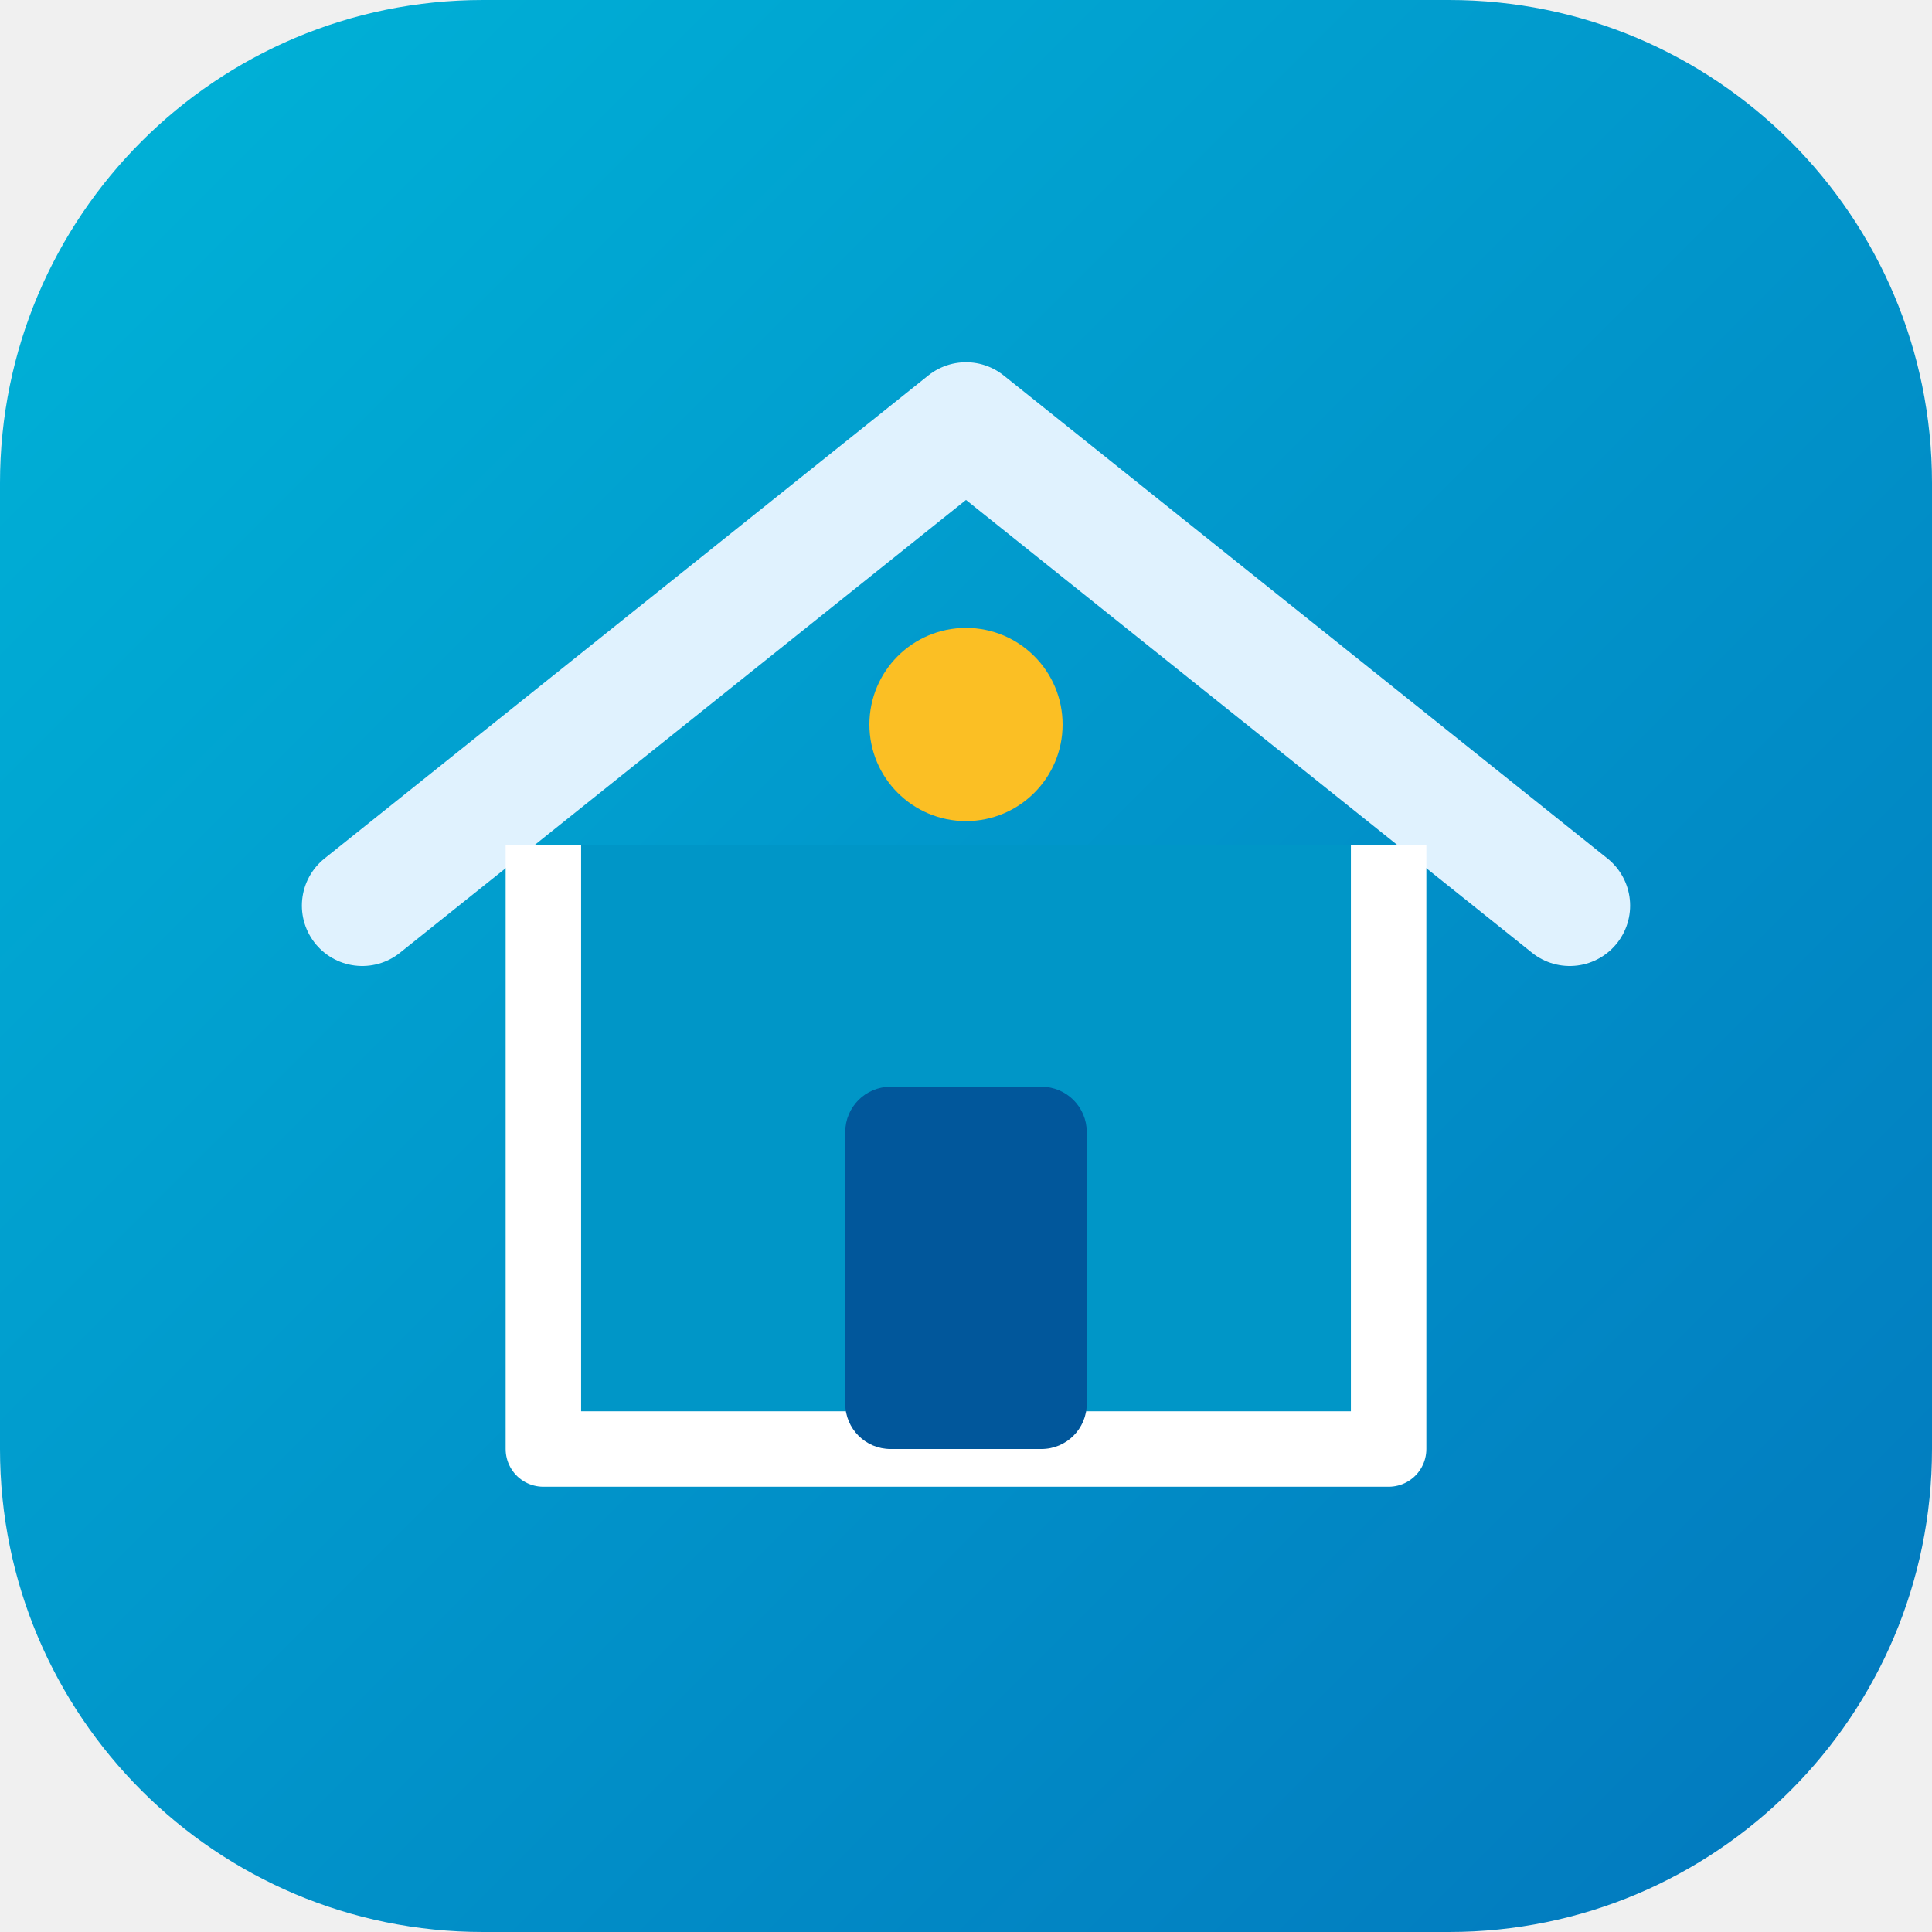
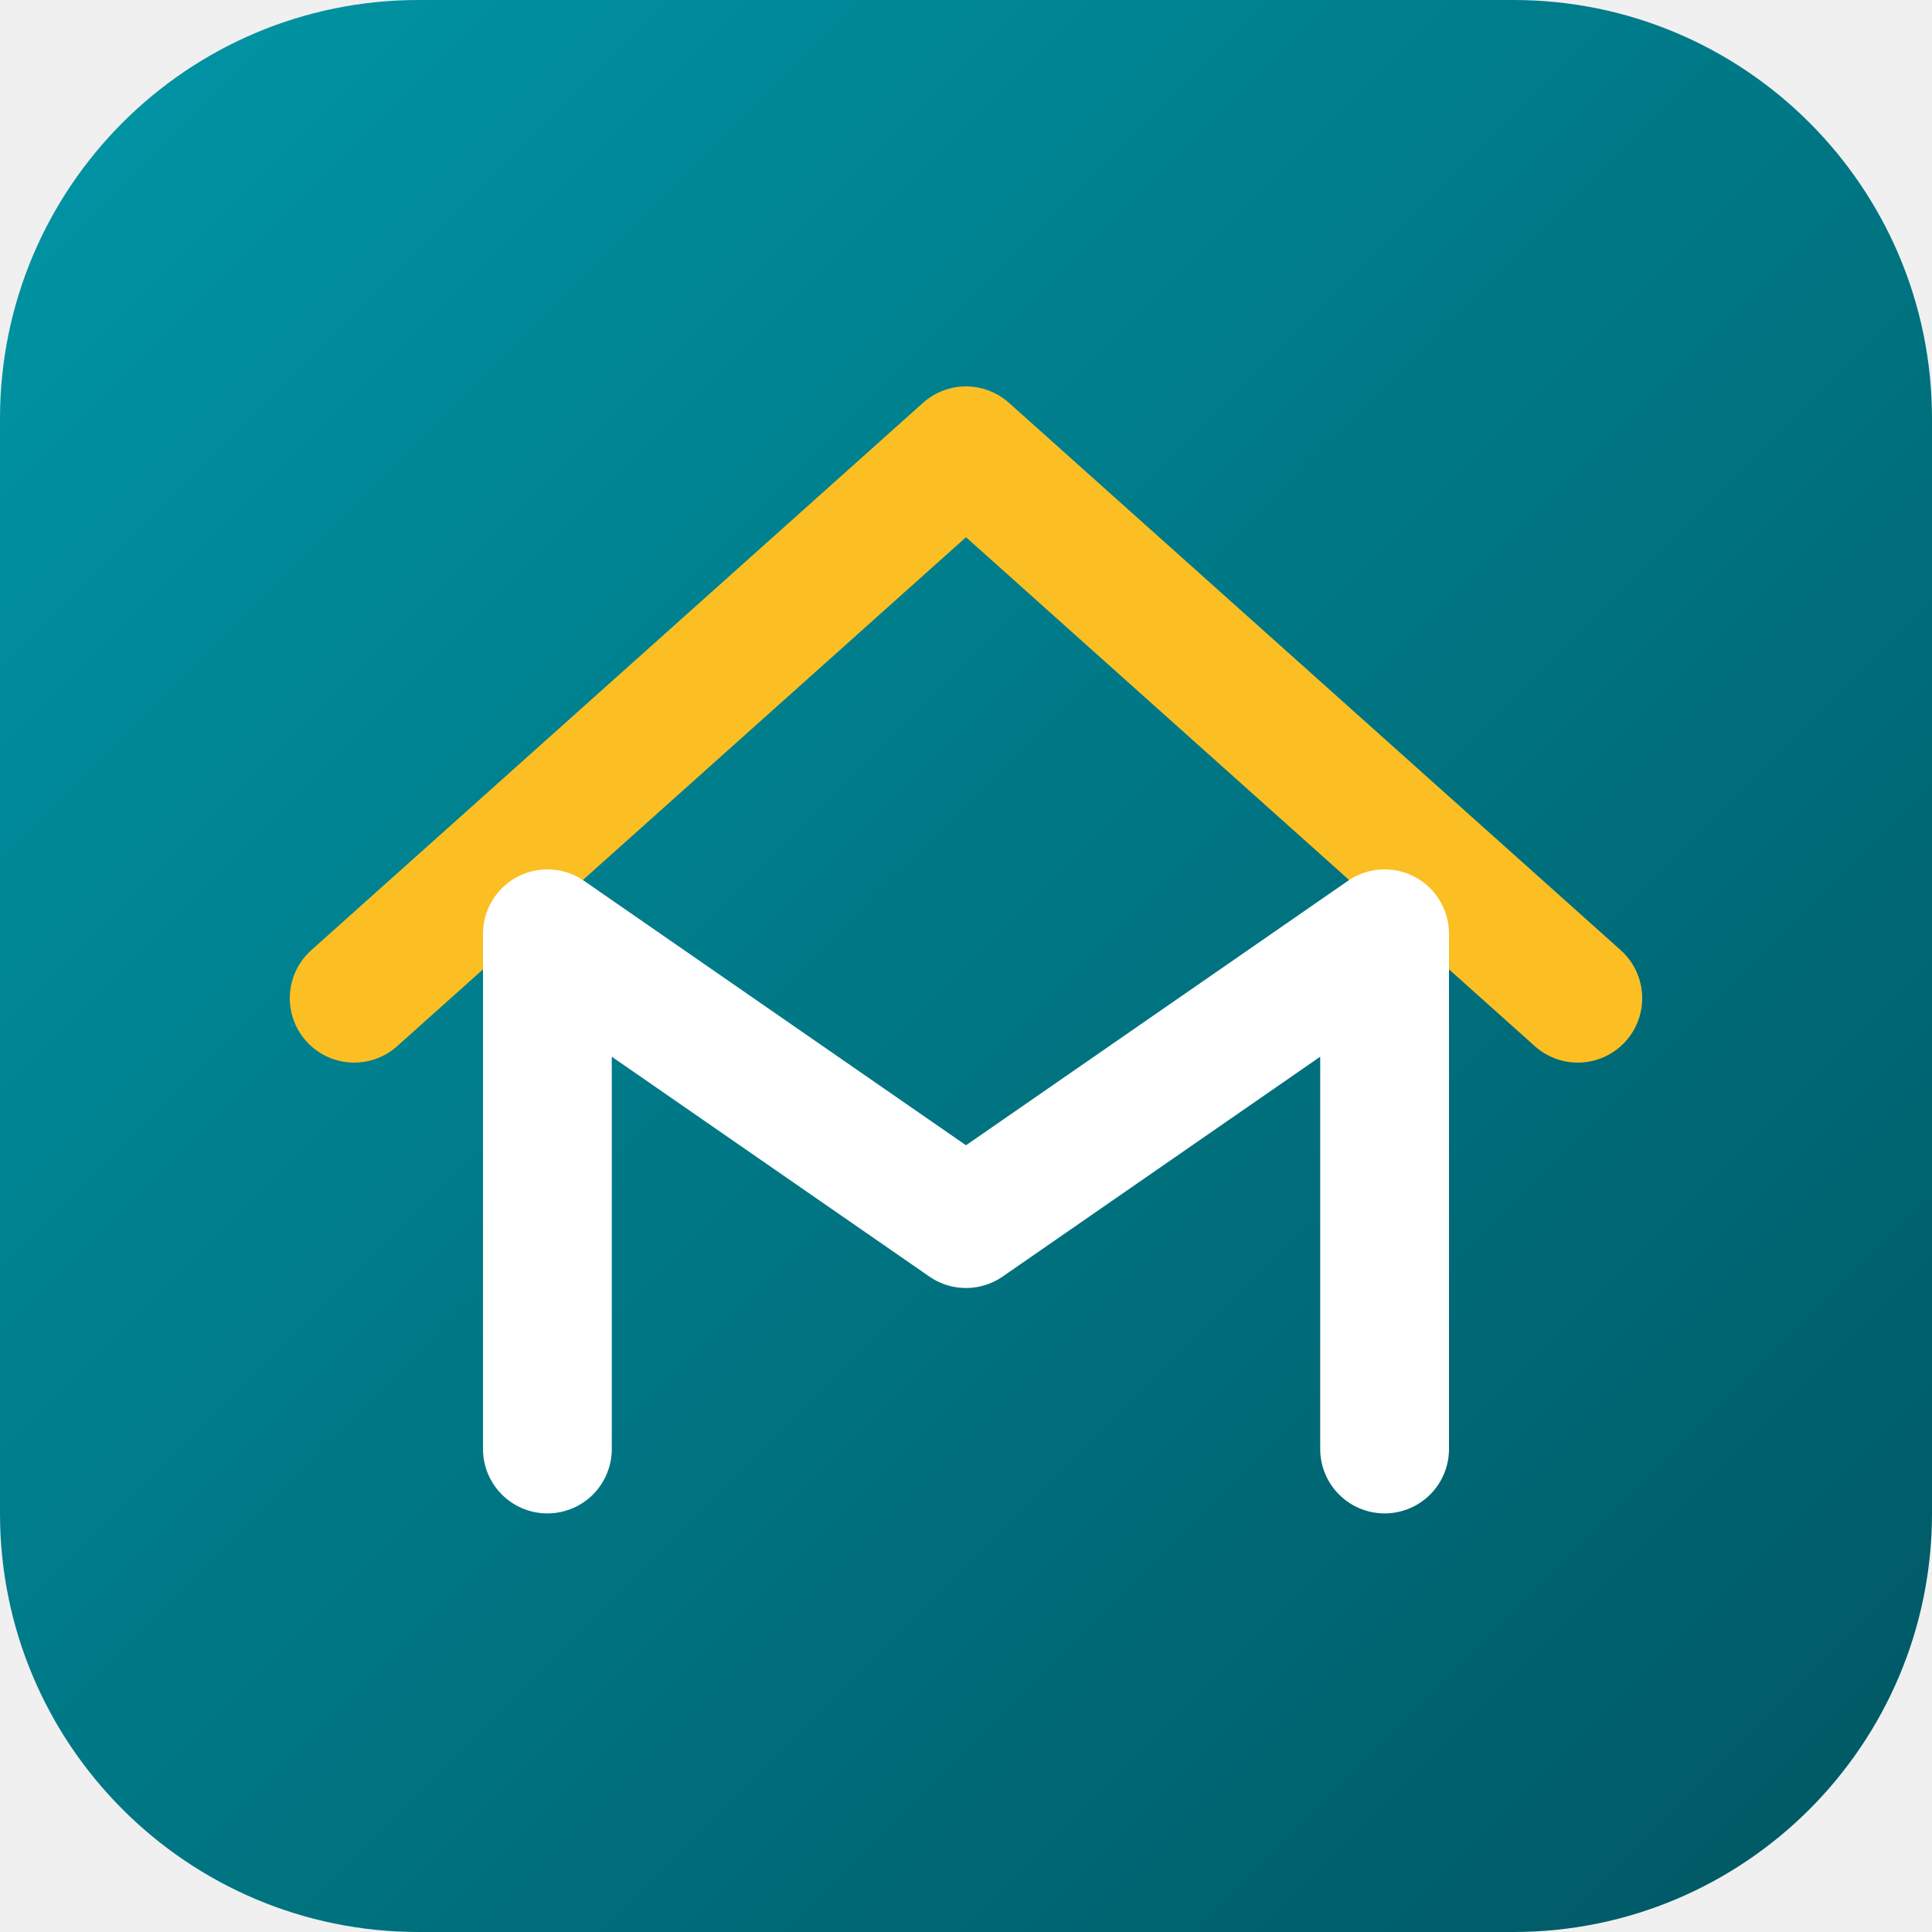
- <svg xmlns="http://www.w3.org/2000/svg" viewBox="0 0 64 64" role="img" aria-label="Logo der Mühlmattenschule">
+ <svg xmlns="http://www.w3.org/2000/svg" viewBox="0 0 120 120" role="img" aria-label="Logo Mühlmattenschule">
  <defs>
-     <linearGradient id="mmsGrad" x1="0" y1="0" x2="1" y2="1">
-       <stop offset="0%" stop-color="#00b4d8" />
-       <stop offset="100%" stop-color="#0277bd" />
+     <linearGradient id="bg" x1="0%" y1="0%" x2="100%" y2="100%">
+       <stop offset="0%" stop-color="#0097a7" />
+       <stop offset="100%" stop-color="#005662" />
    </linearGradient>
  </defs>
-   <rect width="64" height="64" rx="16" fill="url(#mmsGrad)" />
-   <path d="M12 30 L32 14 L52 30" fill="none" stroke="#e0f2fe" stroke-width="4" stroke-linecap="round" stroke-linejoin="round" />
-   <path d="M18 28 V48 H46 V28" fill="#0096c7" stroke="#ffffff" stroke-width="2.5" stroke-linejoin="round" />
-   <rect x="28" y="36" width="8" height="12" rx="1.5" fill="#01579b" />
-   <circle cx="32" cy="24" r="3.2" fill="#fbbf24" />
+   <rect width="120" height="120" rx="26" fill="url(#bg)" />
+   <path d="M22 62 L60 28 L98 62" fill="none" stroke="#fbbf24" stroke-width="8" stroke-linecap="round" stroke-linejoin="round" />
+   <path d="M34 90 V58 L60 76 L86 58 V90" fill="none" stroke="#ffffff" stroke-width="8" stroke-linecap="round" stroke-linejoin="round" />
</svg>
